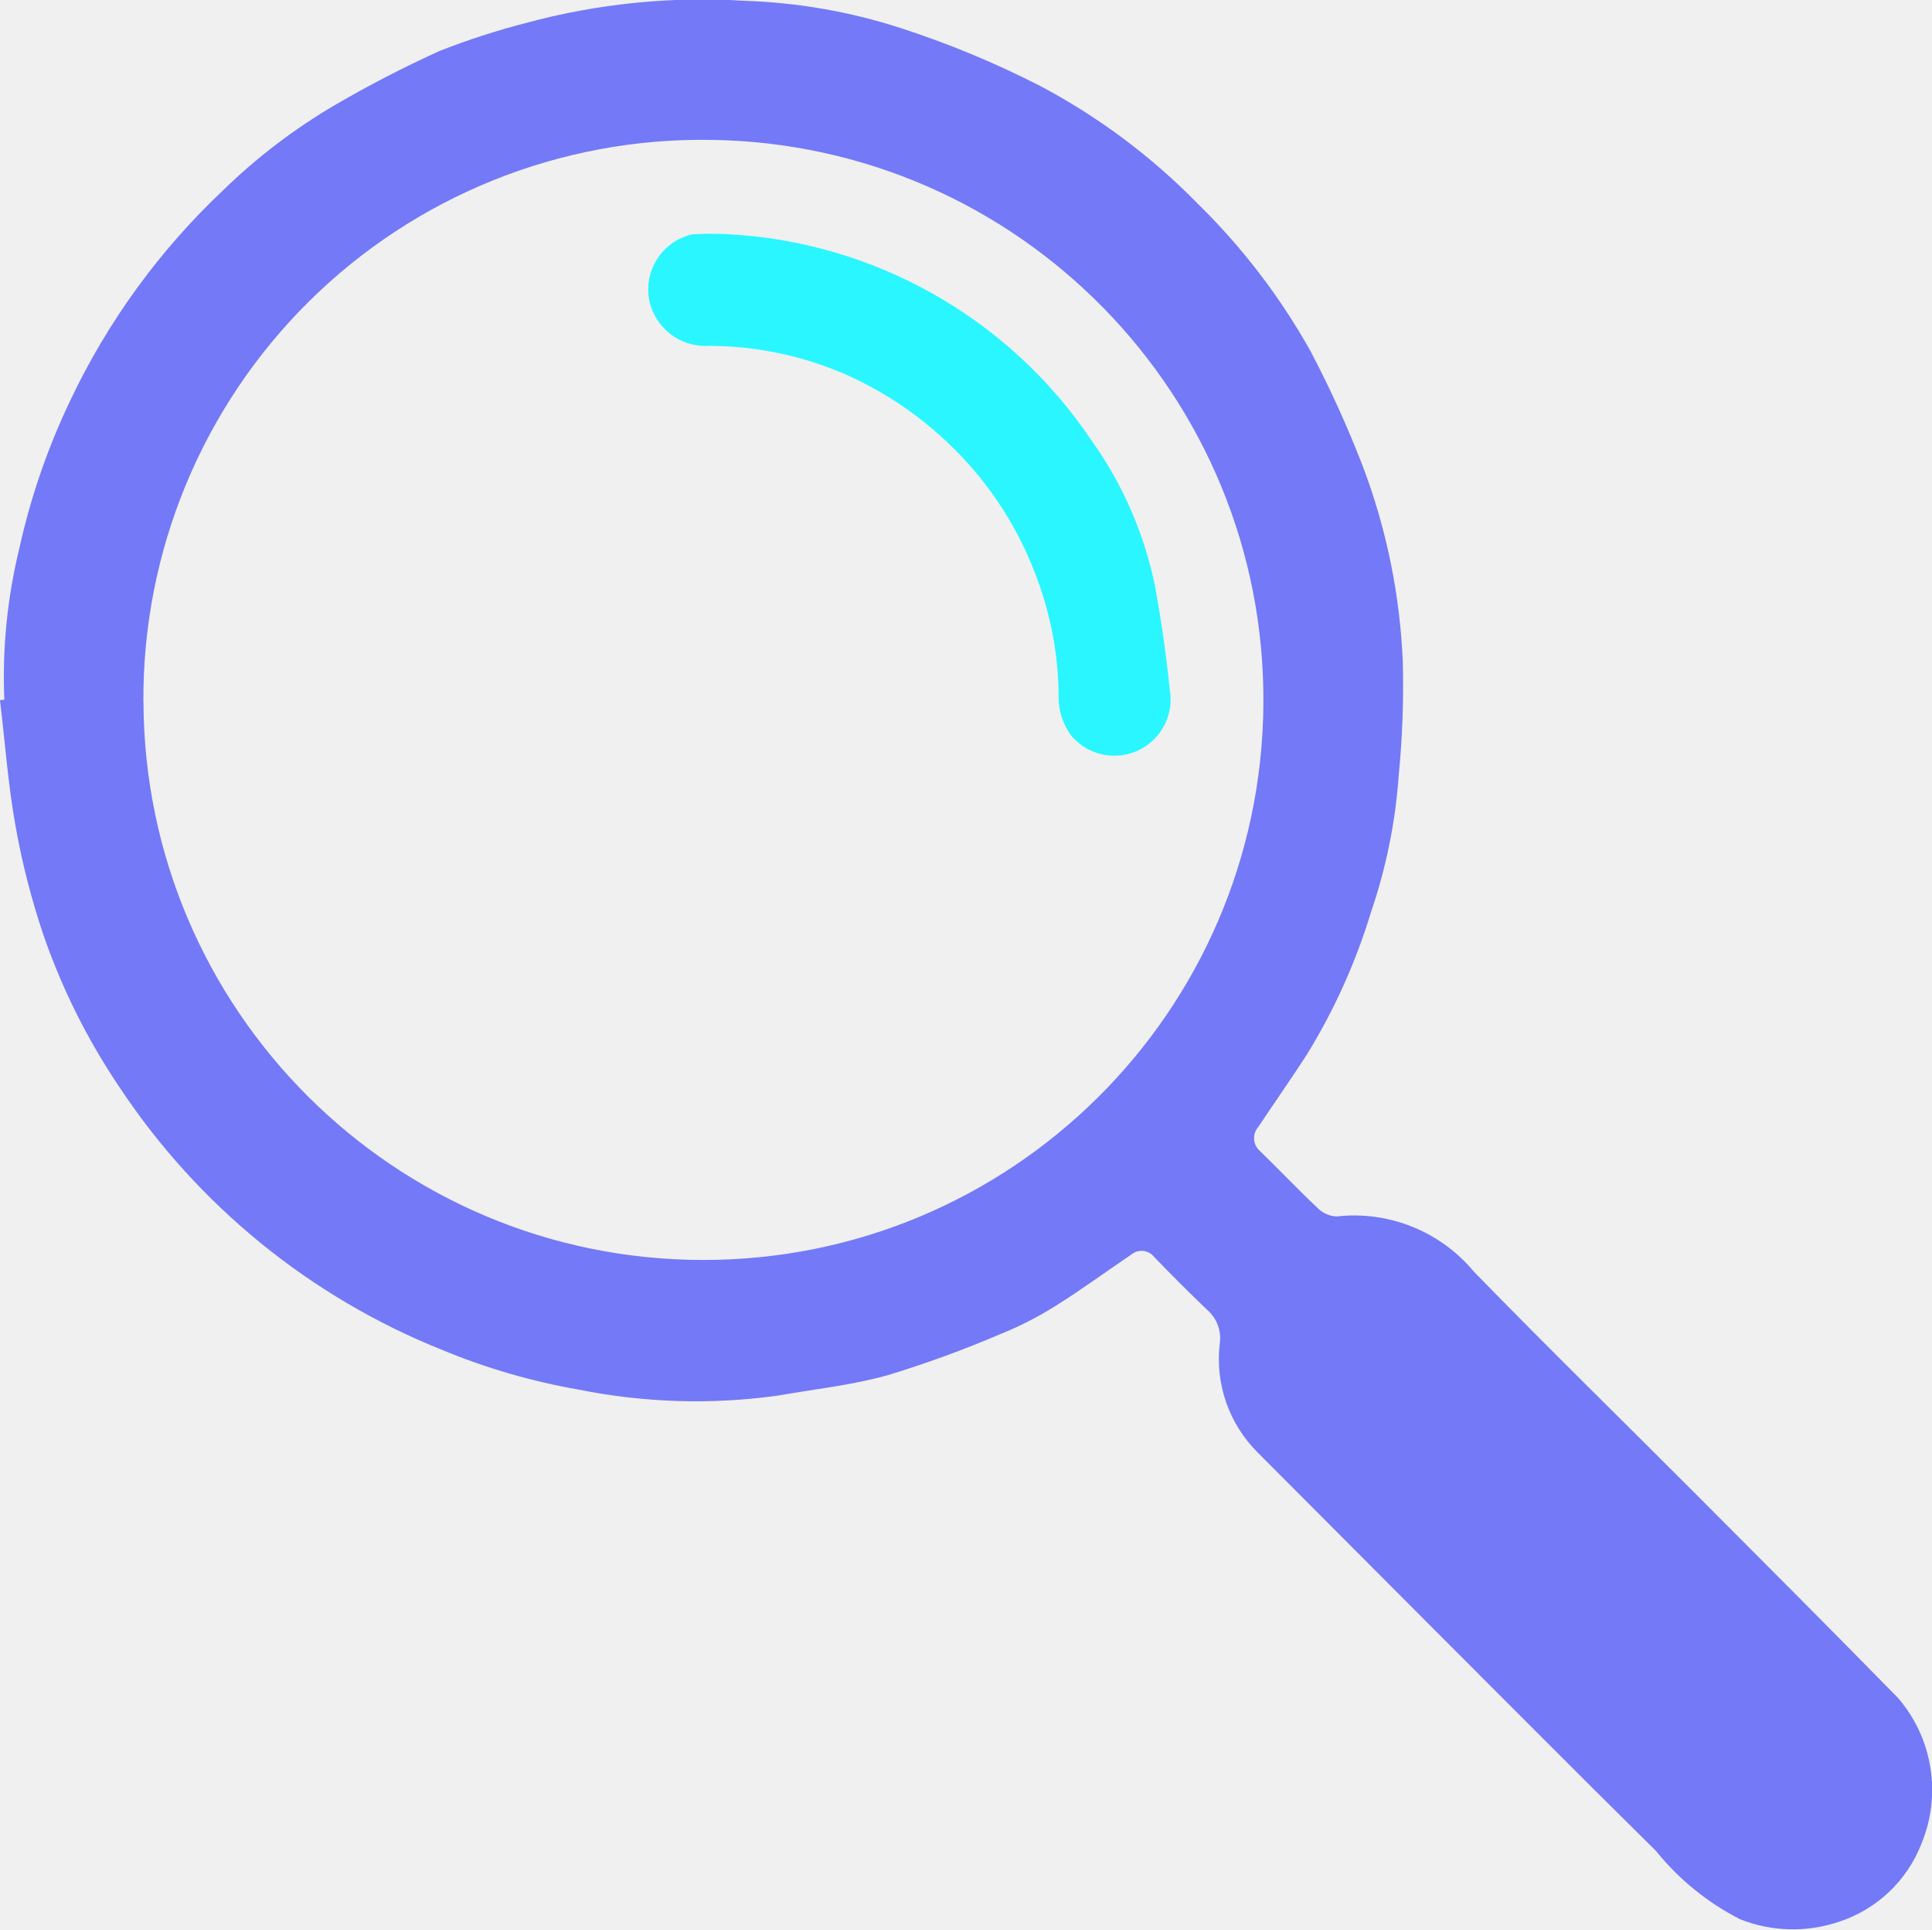
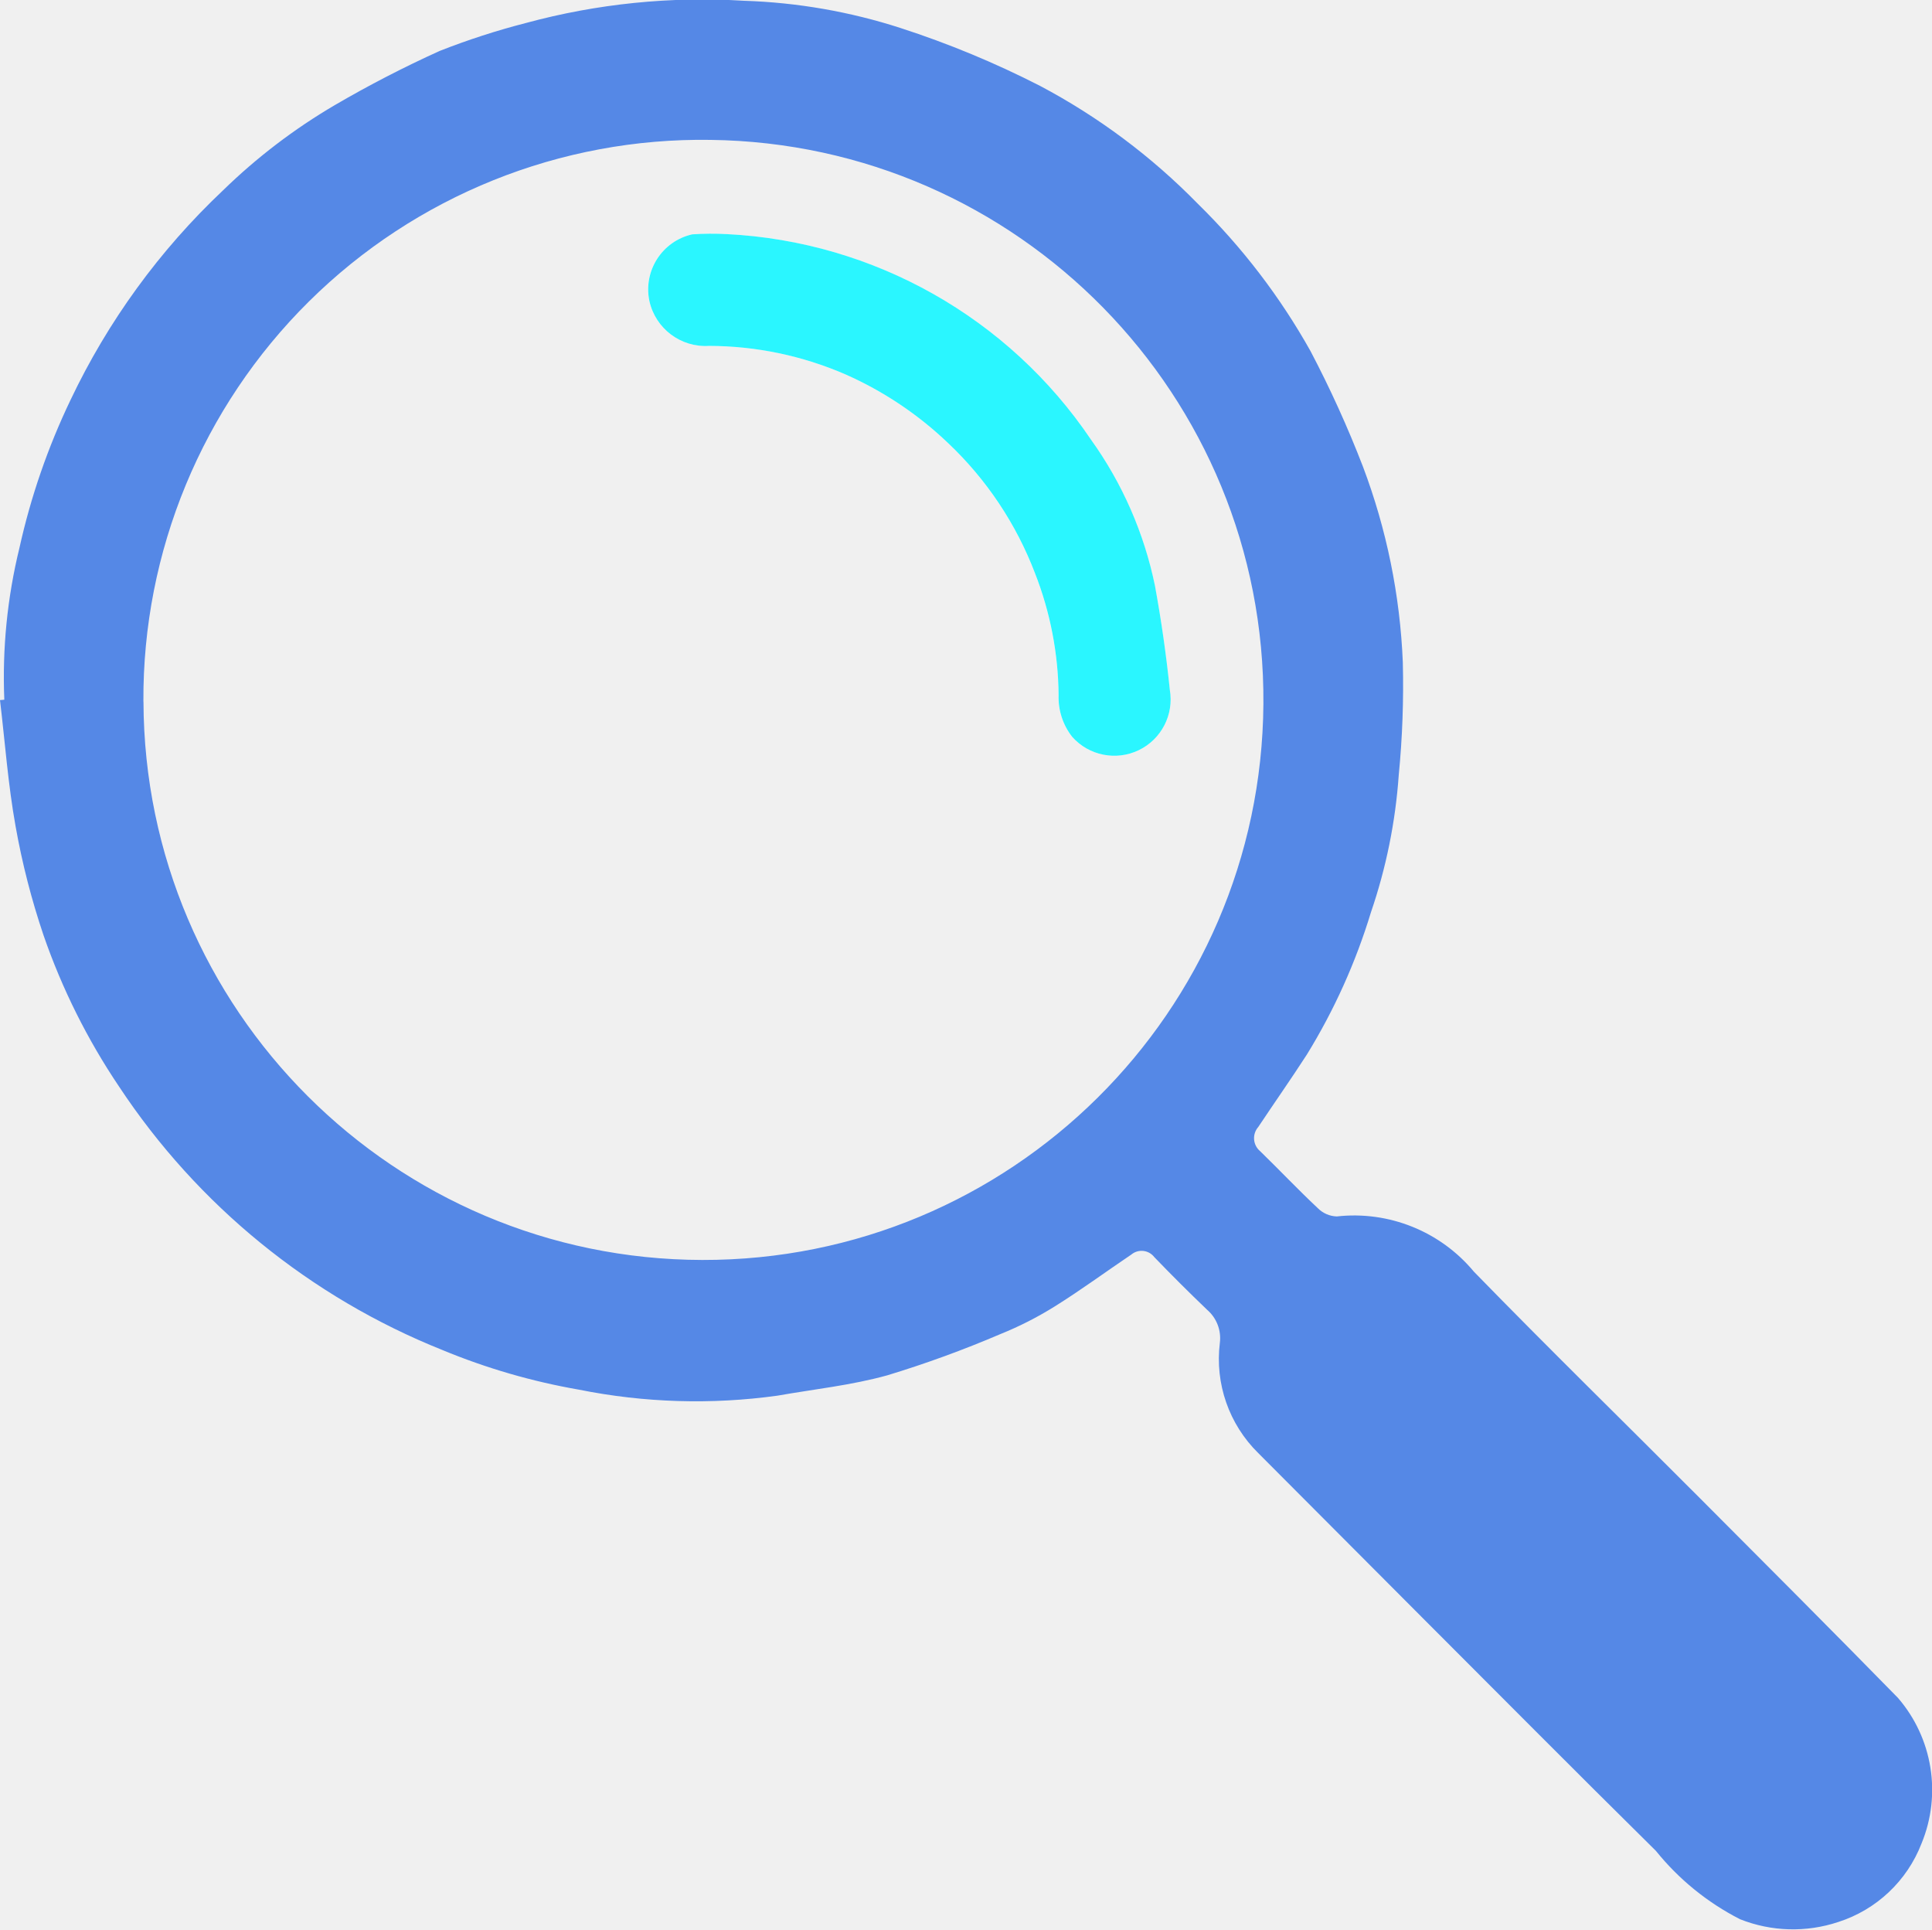
<svg xmlns="http://www.w3.org/2000/svg" viewBox="0 0 25.1 25.062">
  <defs>
    <style>
      .cls-1 {
-         fill: #7479f7;
+         fill: #5588e6;
      }

      .cls-2 {
-         fill: #fff;
+         fill: #ffffff;
      }

      .cls-3 {
        fill: #2af6ff;
      }
    </style>
  </defs>
  <g id="Capa_2" data-name="Capa 2">
    <g id="Capa_1-2" data-name="Capa 1">
      <g id="u7n54W.tif">
        <g>
          <path class="cls-1" d="M.056,9.089A7.064,7.064,0,0,1,.253,7.115,8.897,8.897,0,0,1,.916,5.196,9.124,9.124,0,0,1,2.897,2.473,7.56,7.56,0,0,1,4.352,1.364a14.849,14.849,0,0,1,1.359-.702A9.565,9.565,0,0,1,6.835.298,8.749,8.749,0,0,1,9.666.01a7.375,7.375,0,0,1,2.034.354,12.264,12.264,0,0,1,1.811.751A8.288,8.288,0,0,1,15.561,2.646a8.48,8.48,0,0,1,1.465,1.915,14.245,14.245,0,0,1,.681,1.5,8.134,8.134,0,0,1,.518,2.541,11.993,11.993,0,0,1-.053,1.467,7,7,0,0,1-.361,1.781,7.914,7.914,0,0,1-.833,1.849c-.205.317-.422.626-.631.94a.22.22,0,0,0,.024.314c.252.245.493.5.749.74a.363.363,0,0,0,.247.108,2.024,2.024,0,0,1,1.782.718c.968.994,1.961,1.964,2.941,2.947.858.86,1.717,1.72,2.567,2.588a1.827,1.827,0,0,1,.307,1.892A1.723,1.723,0,0,1,23.882,24.966,1.863,1.863,0,0,1,22.606,24.93a3.375,3.375,0,0,1-1.093-.888c-1.047-1.034-2.084-2.078-3.124-3.119Q17.367,19.9,16.347,18.875a1.712,1.712,0,0,1-.499-1.432.487.487,0,0,0-.166-.43q-.35-.335-.686-.684a.208.208,0,0,0-.298-.033c-.331.223-.654.461-.992.672a4.516,4.516,0,0,1-.711.362,14.284,14.284,0,0,1-1.468.535c-.464.129-.95.18-1.426.264a7.712,7.712,0,0,1-2.58-.078,8.383,8.383,0,0,1-1.774-.515,9.076,9.076,0,0,1-4.201-3.423,8.482,8.482,0,0,1-.98-1.963,9.699,9.699,0,0,1-.364-1.419C.105,10.191.065,9.64,0,9.094Zm1.808.024A7.275,7.275,0,1,0,9.23,1.817,7.256,7.256,0,0,0,1.863,9.114Z" />
          <path class="cls-2" d="M9.443,3.041a3.69,3.69,0,0,0-.451.003.734.734,0,0,0-.556.868.746.746,0,0,0,.776.581,4.479,4.479,0,0,1,1.768.369,4.654,4.654,0,0,1,1.337.894A4.563,4.563,0,0,1,13.446,7.449a4.439,4.439,0,0,1,.306,1.582.831.831,0,0,0,.177.542.732.732,0,0,0,1.268-.611c-.046-.453-.11-.905-.193-1.352a4.97,4.97,0,0,0-.831-1.898,6.074,6.074,0,0,0-4.731-2.67Z" />
          <path class="cls-3" d="M9.443,3.041a6.074,6.074,0,0,1,4.731,2.67,4.97,4.97,0,0,1,.831,1.898c.082.448.147.9.193,1.352a.732.732,0,0,1-1.268.611.831.831,0,0,1-.177-.542,4.439,4.439,0,0,0-.306-1.582,4.563,4.563,0,0,0-1.129-1.692,4.654,4.654,0,0,0-1.337-.894,4.479,4.479,0,0,0-1.768-.369.746.746,0,0,1-.776-.581.734.734,0,0,1,.556-.868A3.69,3.69,0,0,1,9.443,3.041Z" />
        </g>
      </g>
    </g>
  </g>
</svg>
